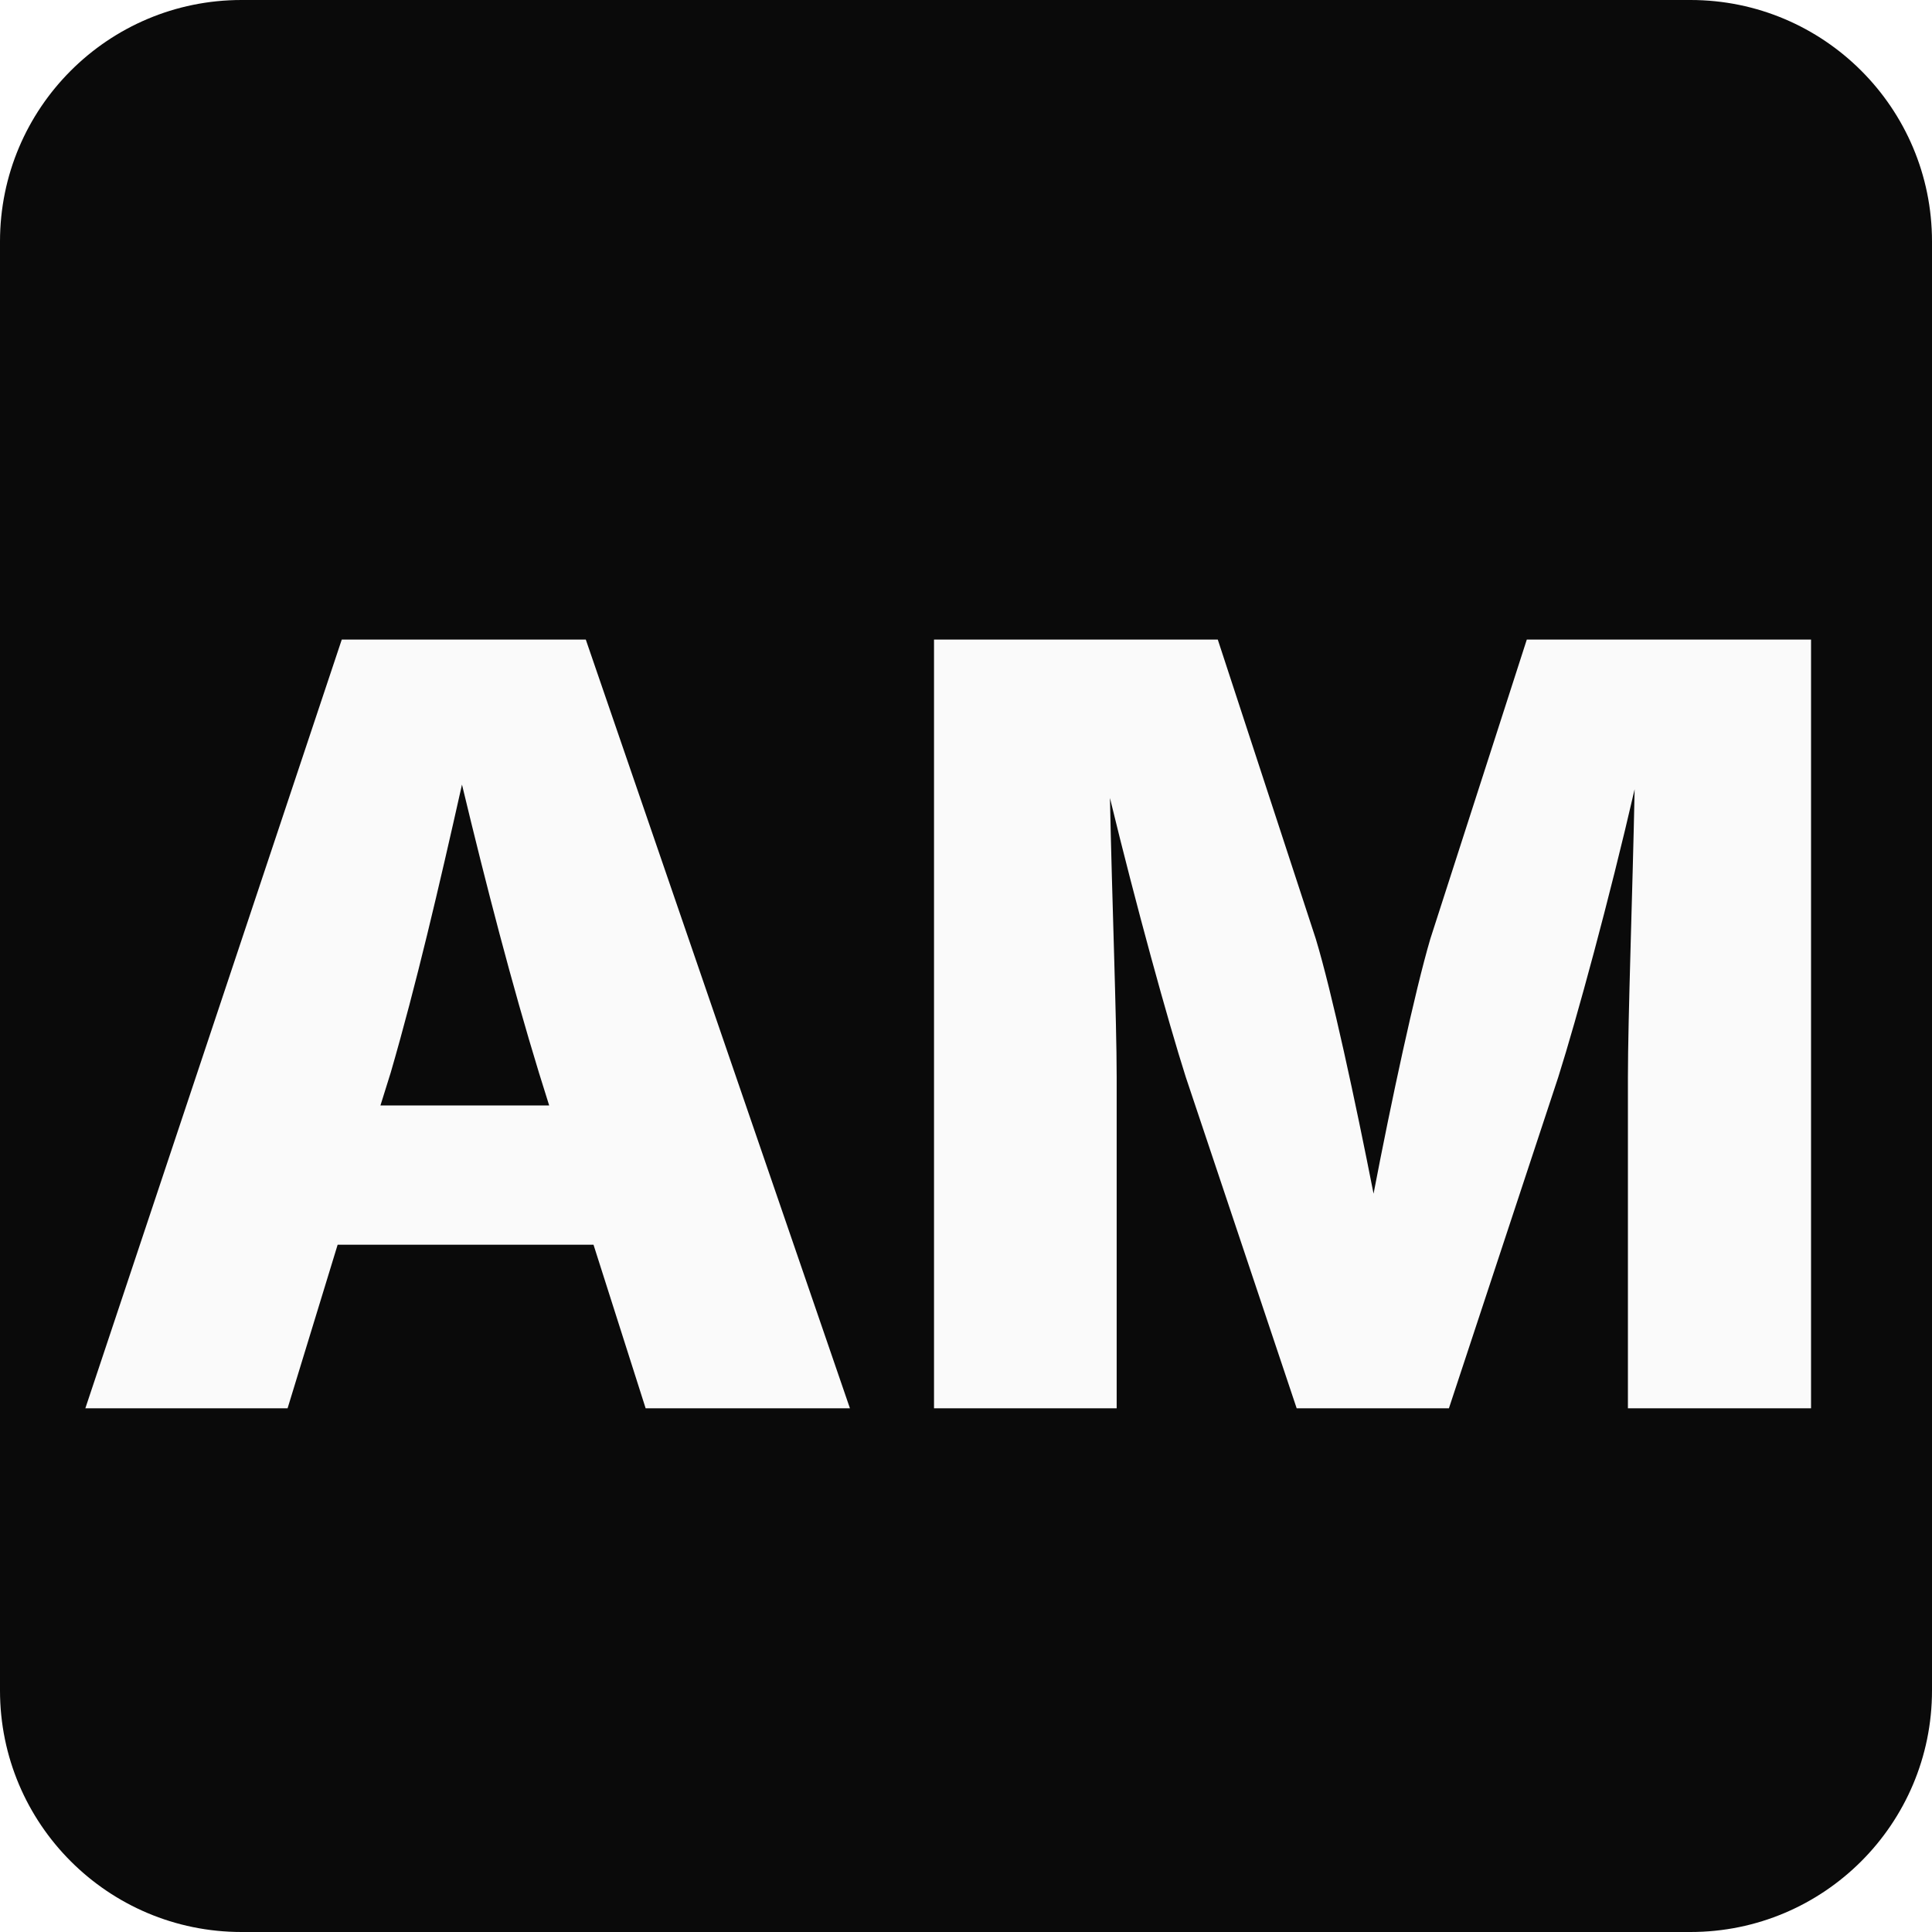
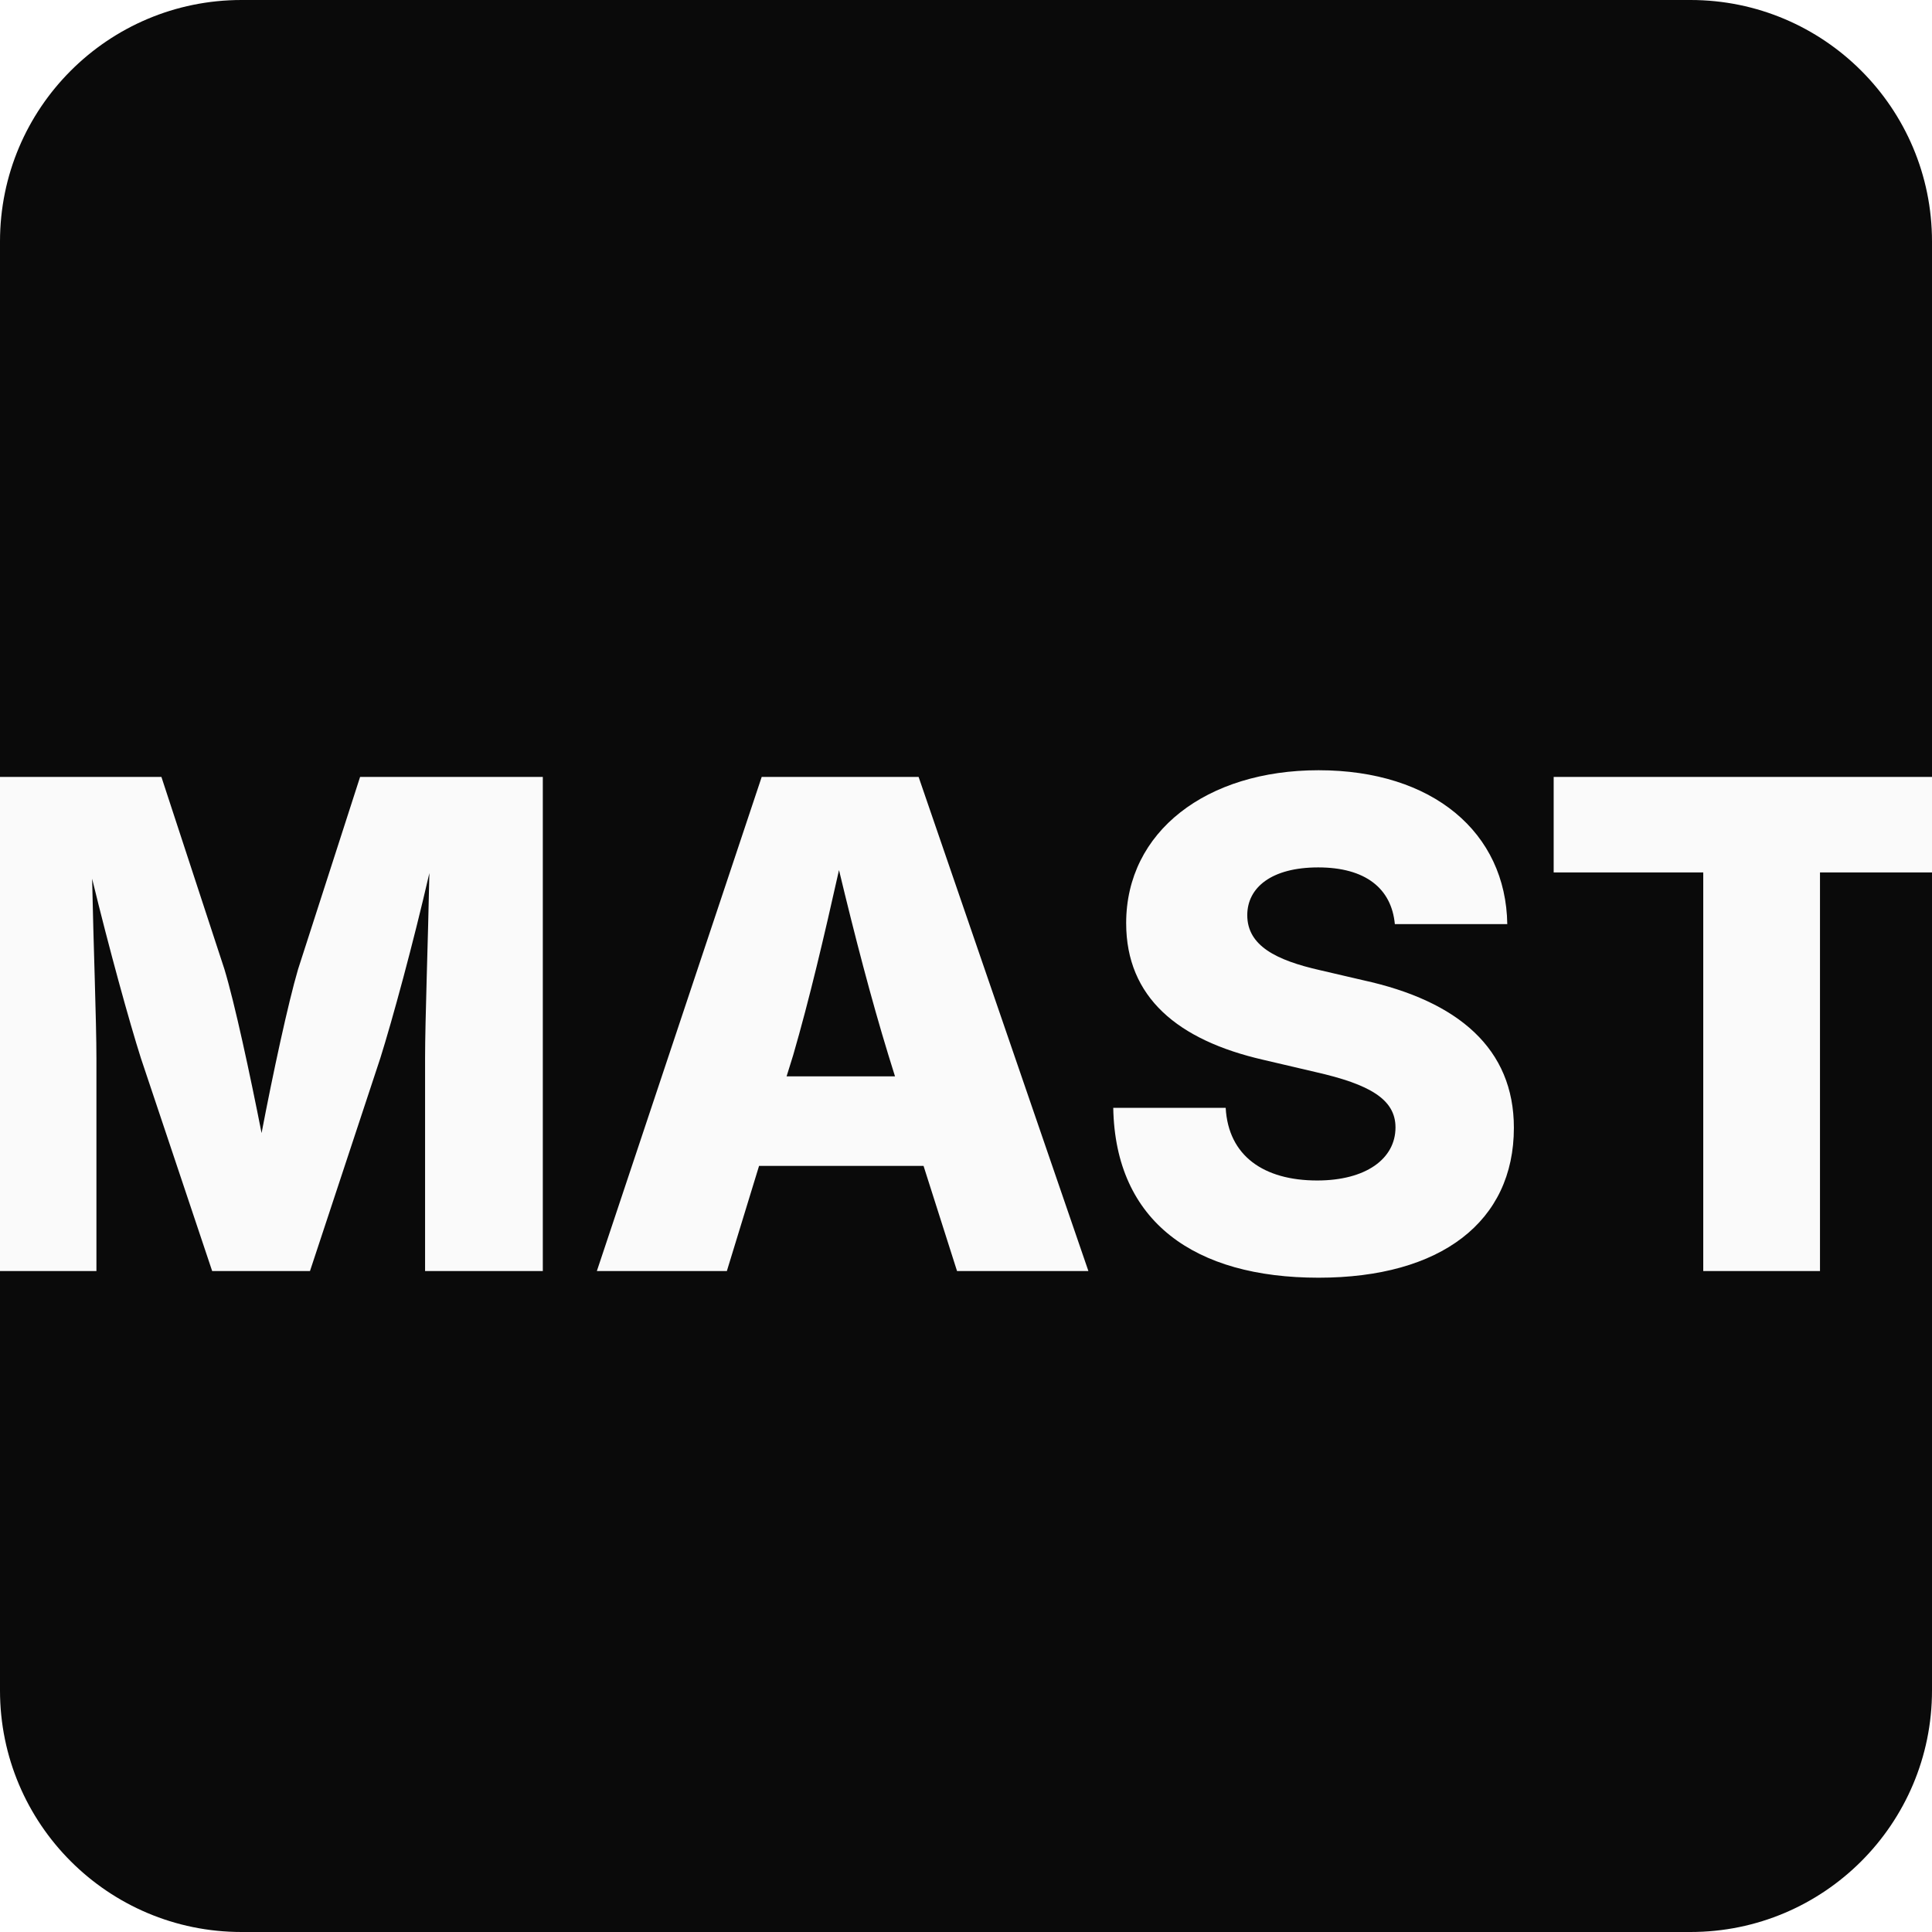
<svg xmlns="http://www.w3.org/2000/svg" viewBox="0 0 512 512">
  <rect width="512" height="512" rx="64" fill="#0A0A0A" />
-   <text x="50%" y="53%" dominant-baseline="central" text-anchor="middle" font-family="Inter, system-ui, sans-serif" font-weight="800" font-size="280" fill="#FAFAFA">AM</text>
+   <text x="50%" y="53%" dominant-baseline="central" text-anchor="middle" font-family="Inter, system-ui, sans-serif" font-weight="800" font-size="180" fill="#FAFAFA">MAST</text>
</svg>
